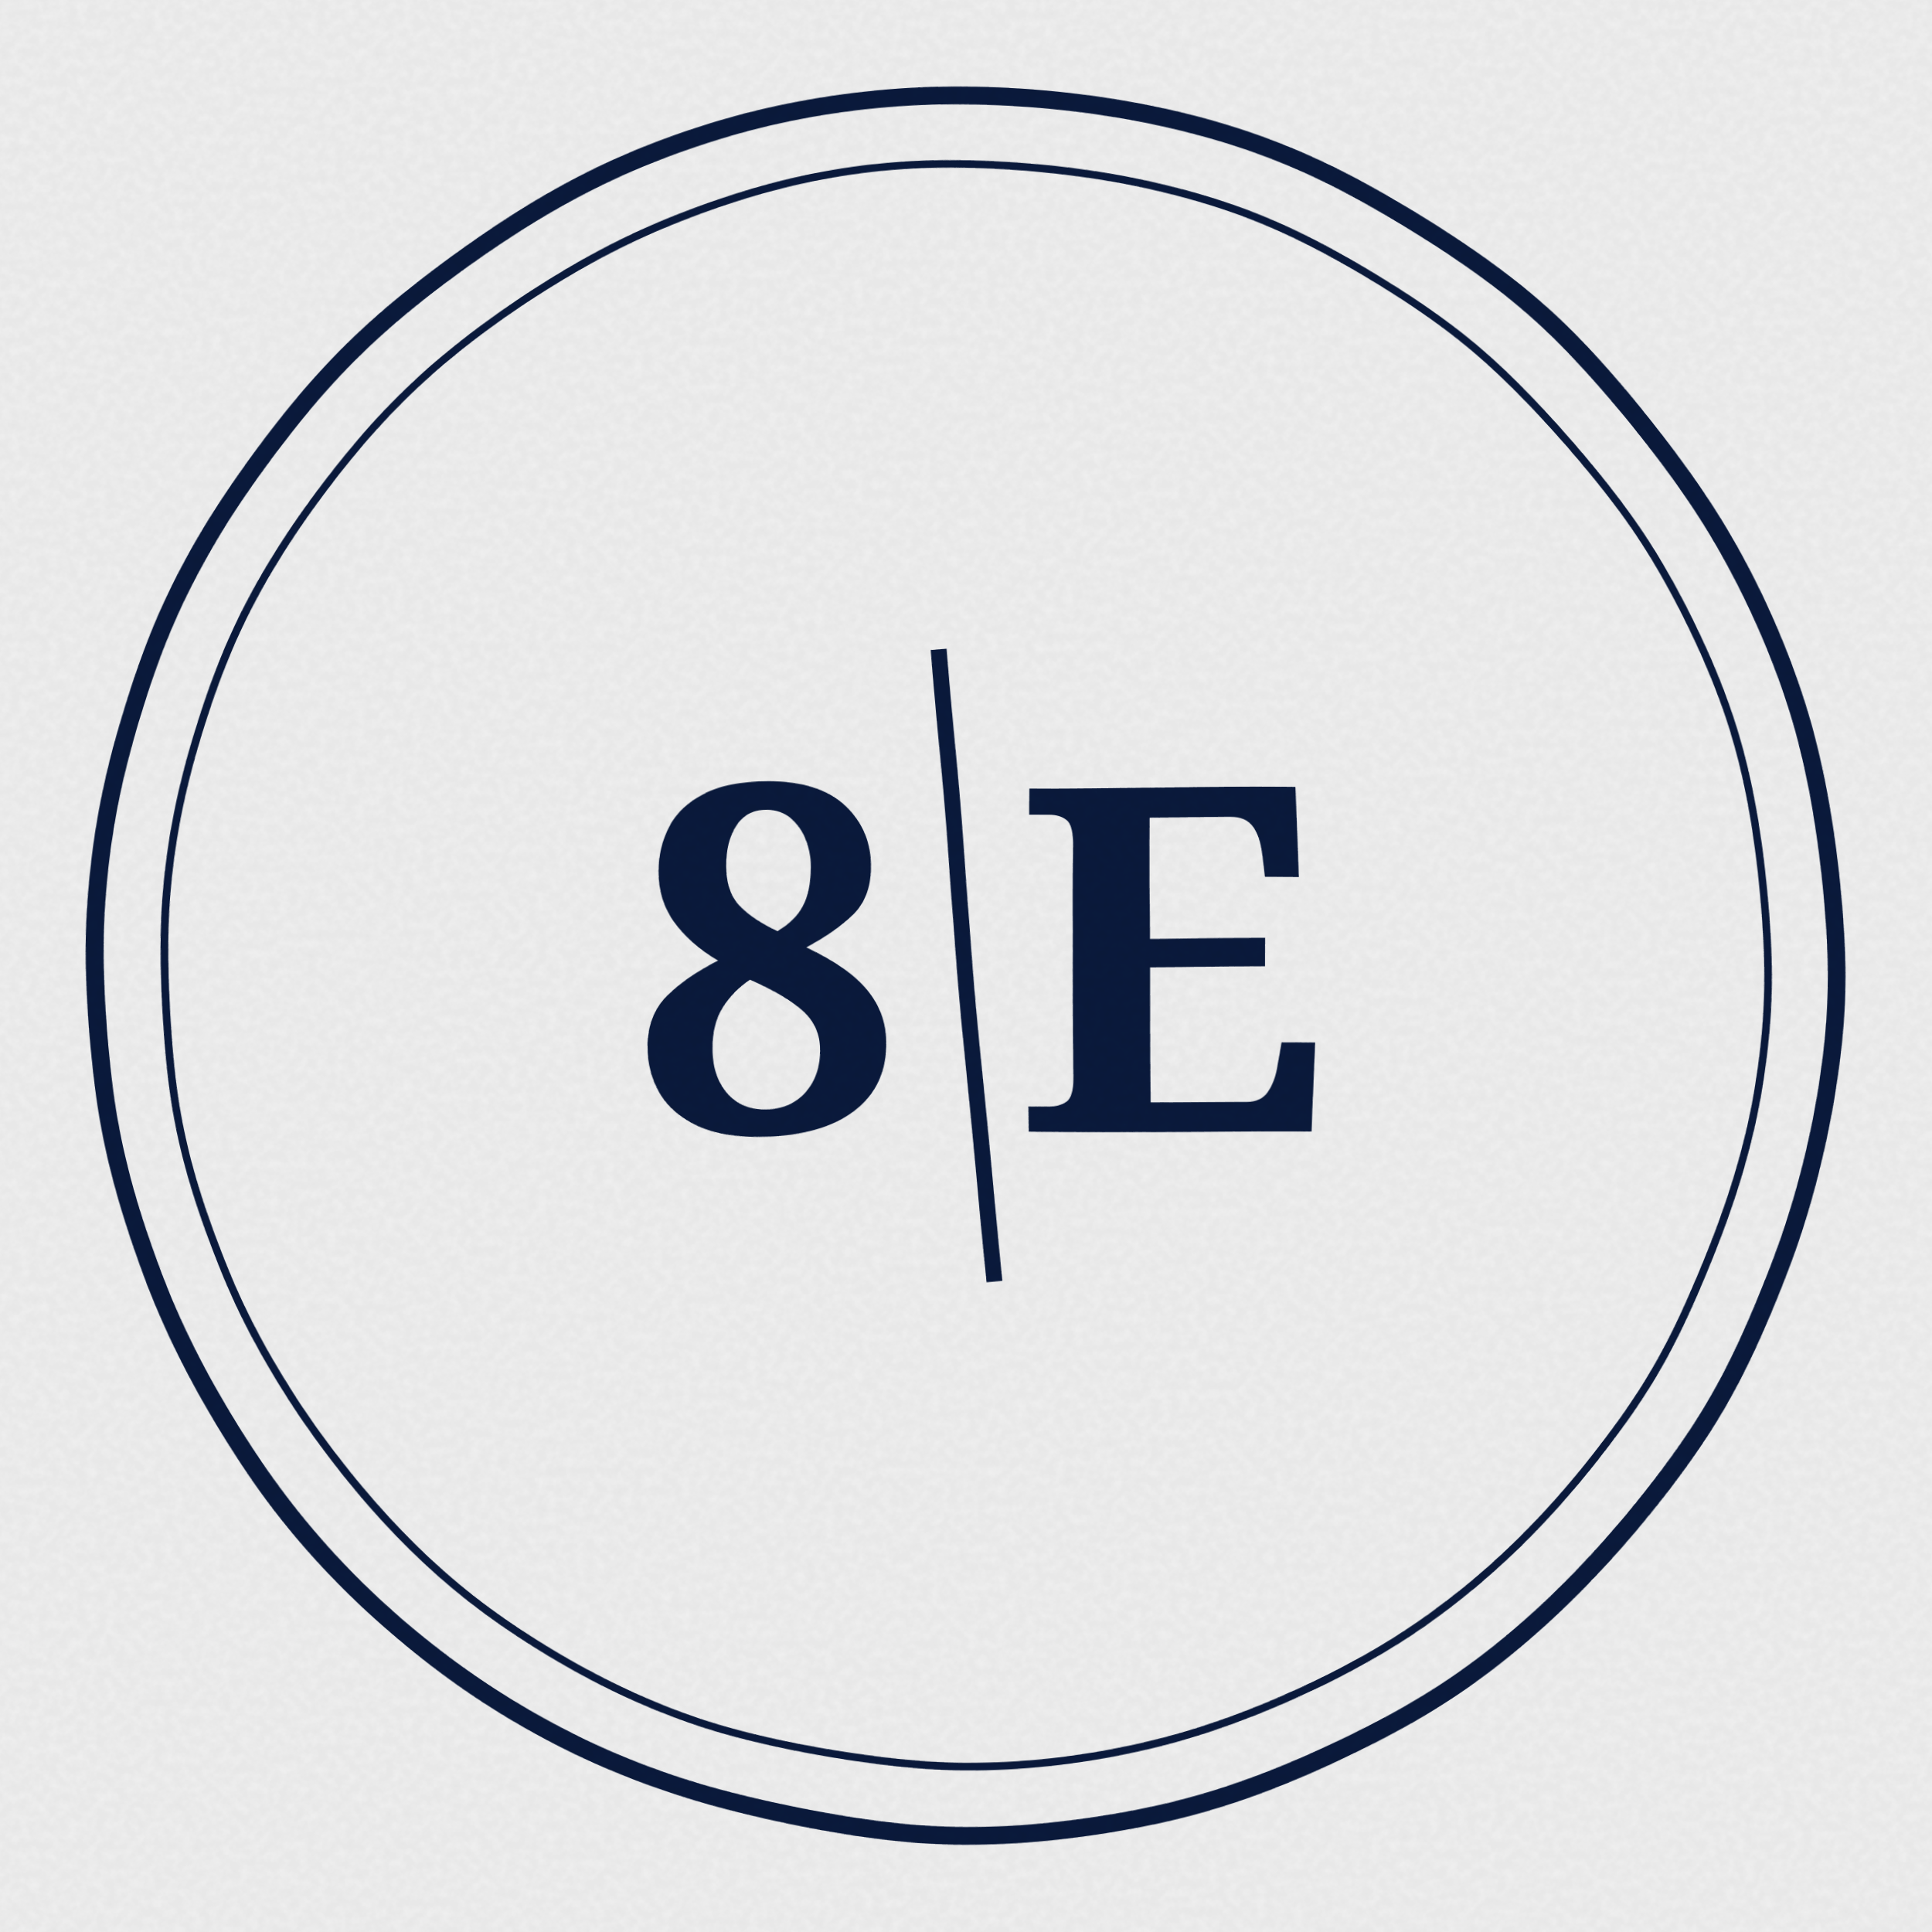
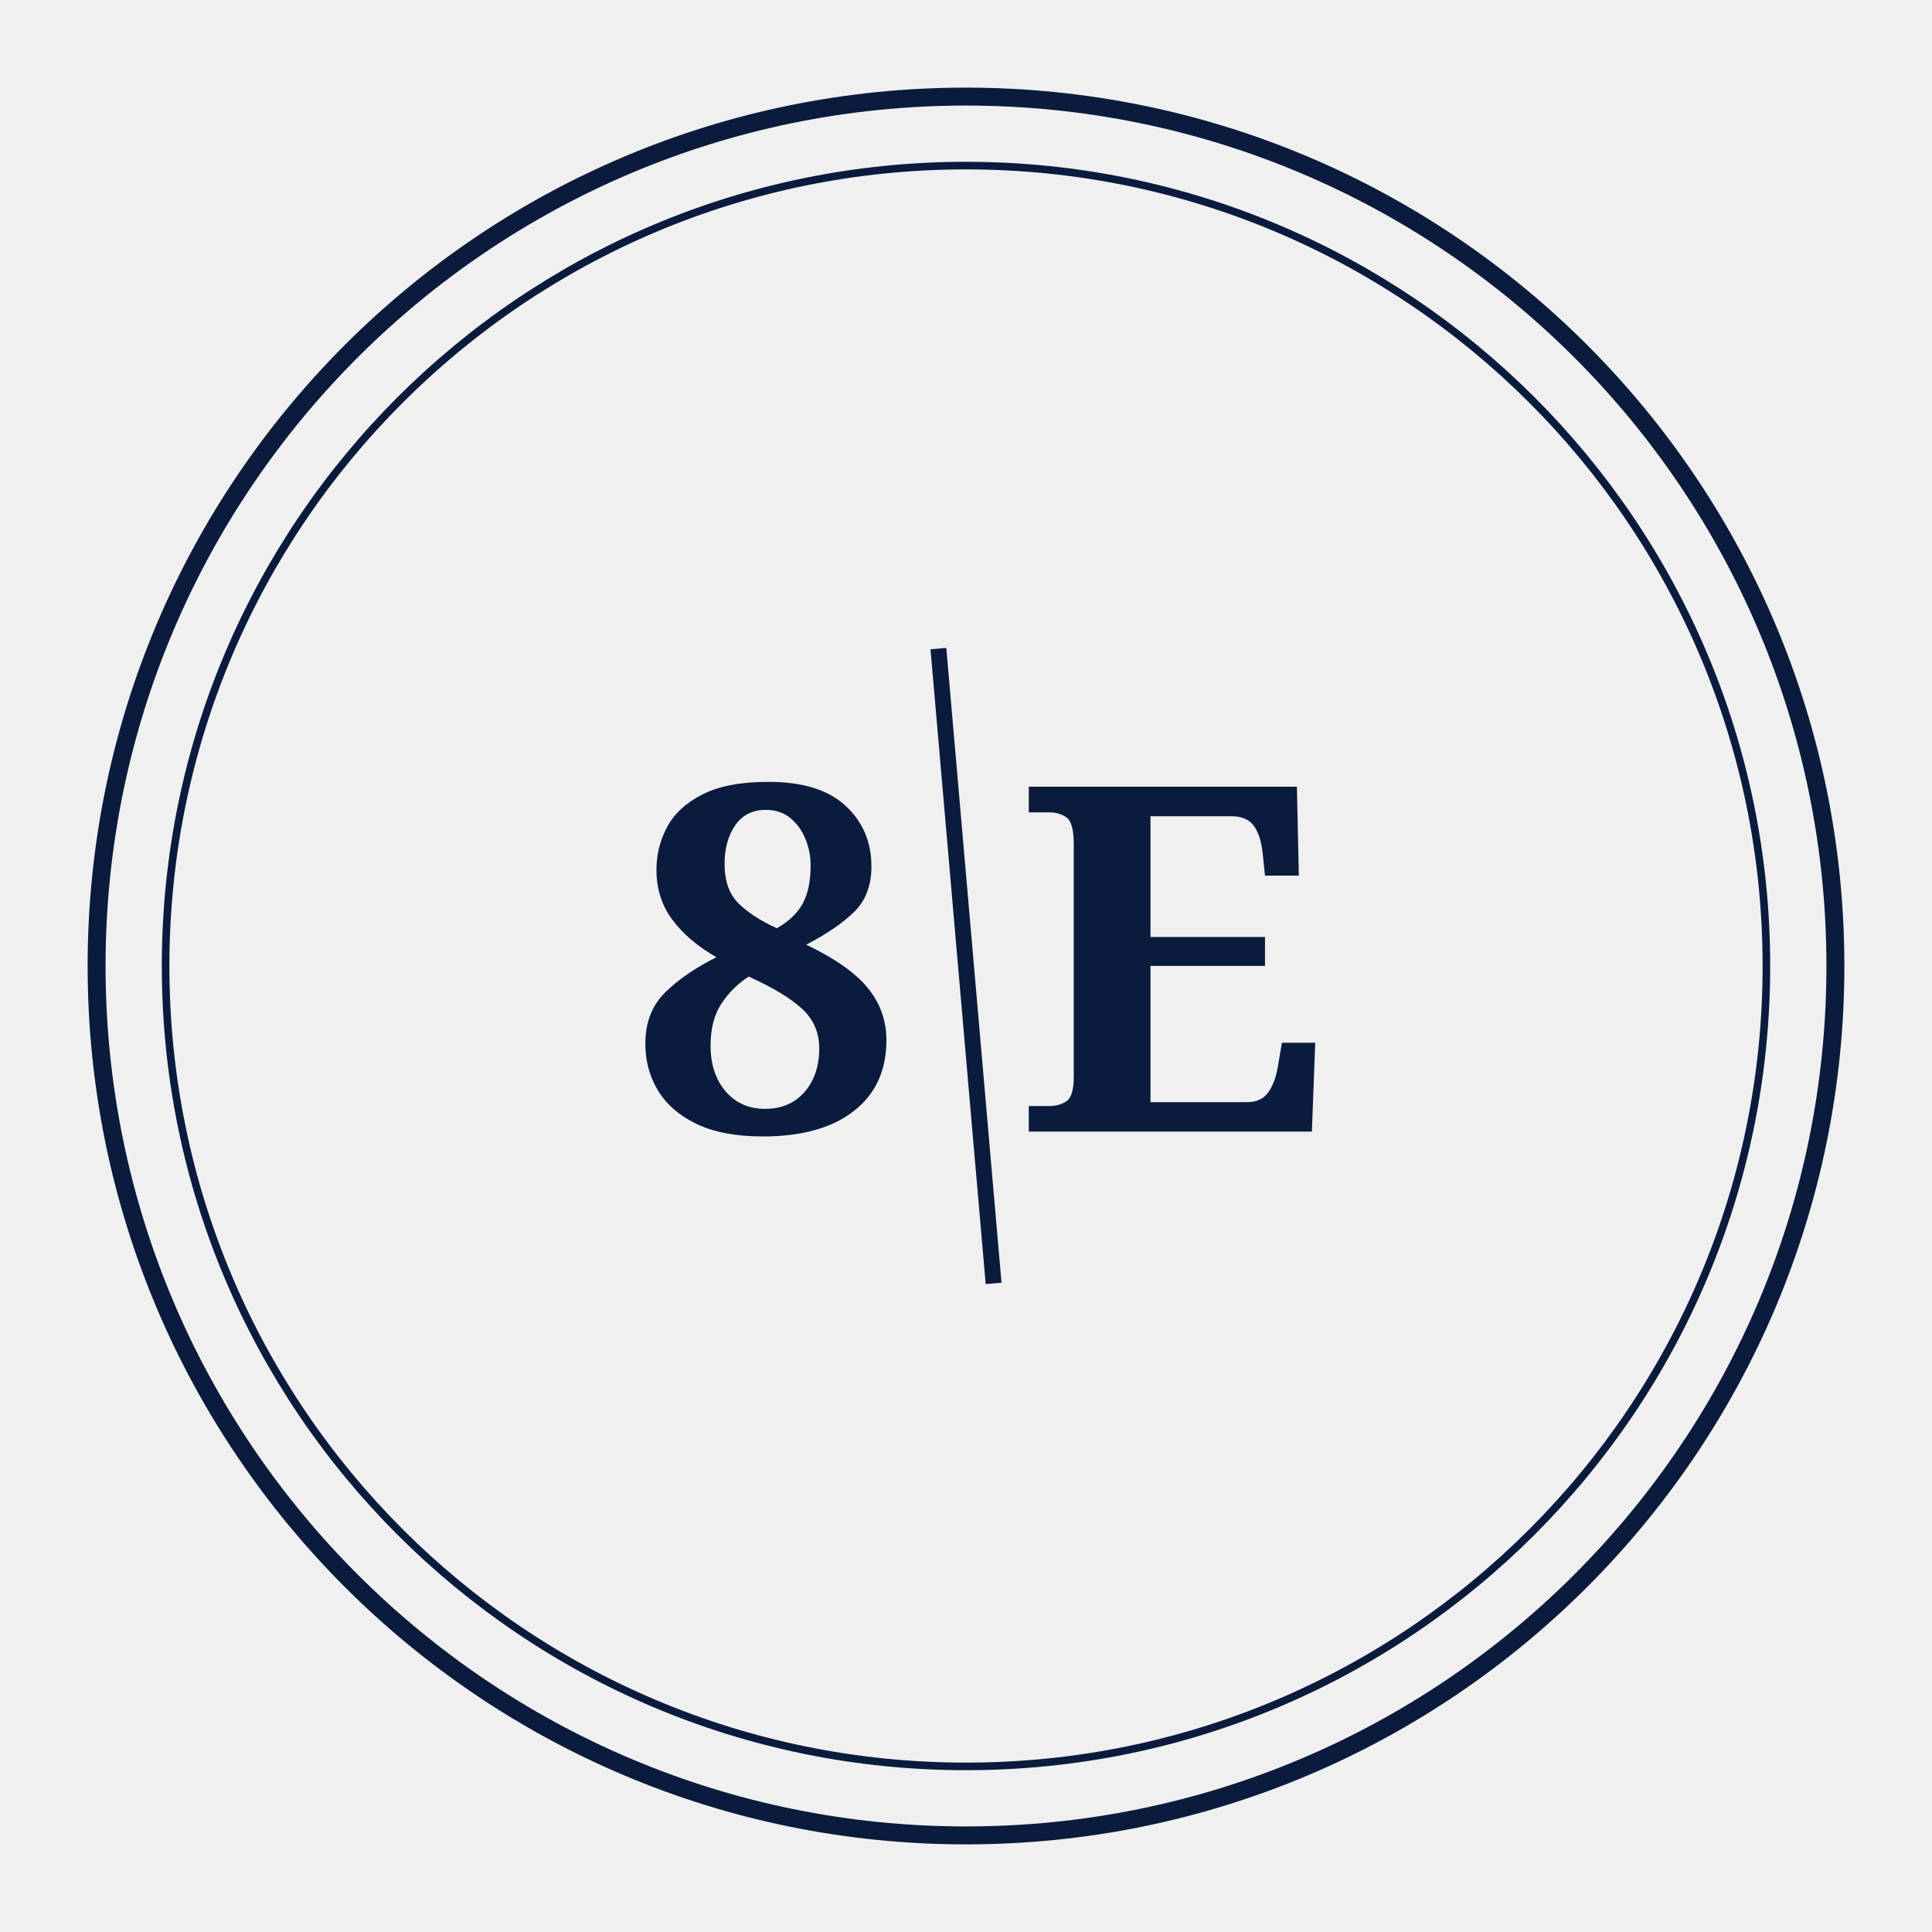
<svg xmlns="http://www.w3.org/2000/svg" width="280" height="280" viewBox="0 0 280 280" fill="none">
-   <defs>
-     <filter id="traq" x="-9%" y="-9%" width="118%" height="118%">
-       <feTurbulence type="fractalNoise" baseFrequency="0.015 0.019" numOctaves="2" seed="7" result="w" />
-       <feDisplacementMap in="SourceGraphic" in2="w" scale="1.8" xChannelSelector="R" yChannelSelector="G" />
-     </filter>
-     <filter id="trgrain">
-       <feTurbulence type="fractalNoise" baseFrequency="0.72" numOctaves="3" seed="12" result="n" />
-       <feColorMatrix in="n" type="matrix" values="0 0 0 0 0 0 0 0 0 0 0 0 0 0 0 0 0 0 1 0" />
-     </filter>
-   </defs>
-   <g filter="url(#traq)">
-     <circle cx="140.0" cy="140.0" r="126" stroke="#0B1B3D" stroke-width="2.6" fill="none" />
-     <circle cx="140.0" cy="140.0" r="116" stroke="#0B1B3D" stroke-width="1.1" fill="none" />
-     <text x="111.0" y="164.0" text-anchor="middle" font-family="'Playfair Display','Georgia',serif" font-weight="600" font-size="70" fill="#0B1B3D">8</text>
-     <line x1="136.0" y1="94.0" x2="144.0" y2="186.0" stroke="#0B1B3D" stroke-width="2.3" />
-     <text x="170.0" y="164.0" text-anchor="middle" font-family="'Playfair Display','Georgia',serif" font-weight="600" font-size="70" fill="#0B1B3D">E</text>
-   </g>
-   <rect width="280" height="280" filter="url(#trgrain)" opacity="0.05" fill="#2a2010" style="mix-blend-mode:multiply" />
-   <rect width="280" height="280" filter="url(#trgrain)" opacity="0.04" fill="#ffffff" style="mix-blend-mode:soft-light" />
+   <circle cx="140" cy="140" r="126" stroke="#0B1B3D" stroke-width="2.6" />
+   <circle cx="140" cy="140" r="116" stroke="#0B1B3D" stroke-width="1.1" />
+   <text x="111" y="164" text-anchor="middle" font-family="'Playfair Display','Georgia',serif" font-weight="600" font-size="70" fill="#0B1B3D">8</text>
+   <line x1="136" y1="94" x2="144" y2="186" stroke="#0B1B3D" stroke-width="2.3" />
+   <text x="170" y="164" text-anchor="middle" font-family="'Playfair Display','Georgia',serif" font-weight="600" font-size="70" fill="#0B1B3D">E</text>
</svg>
